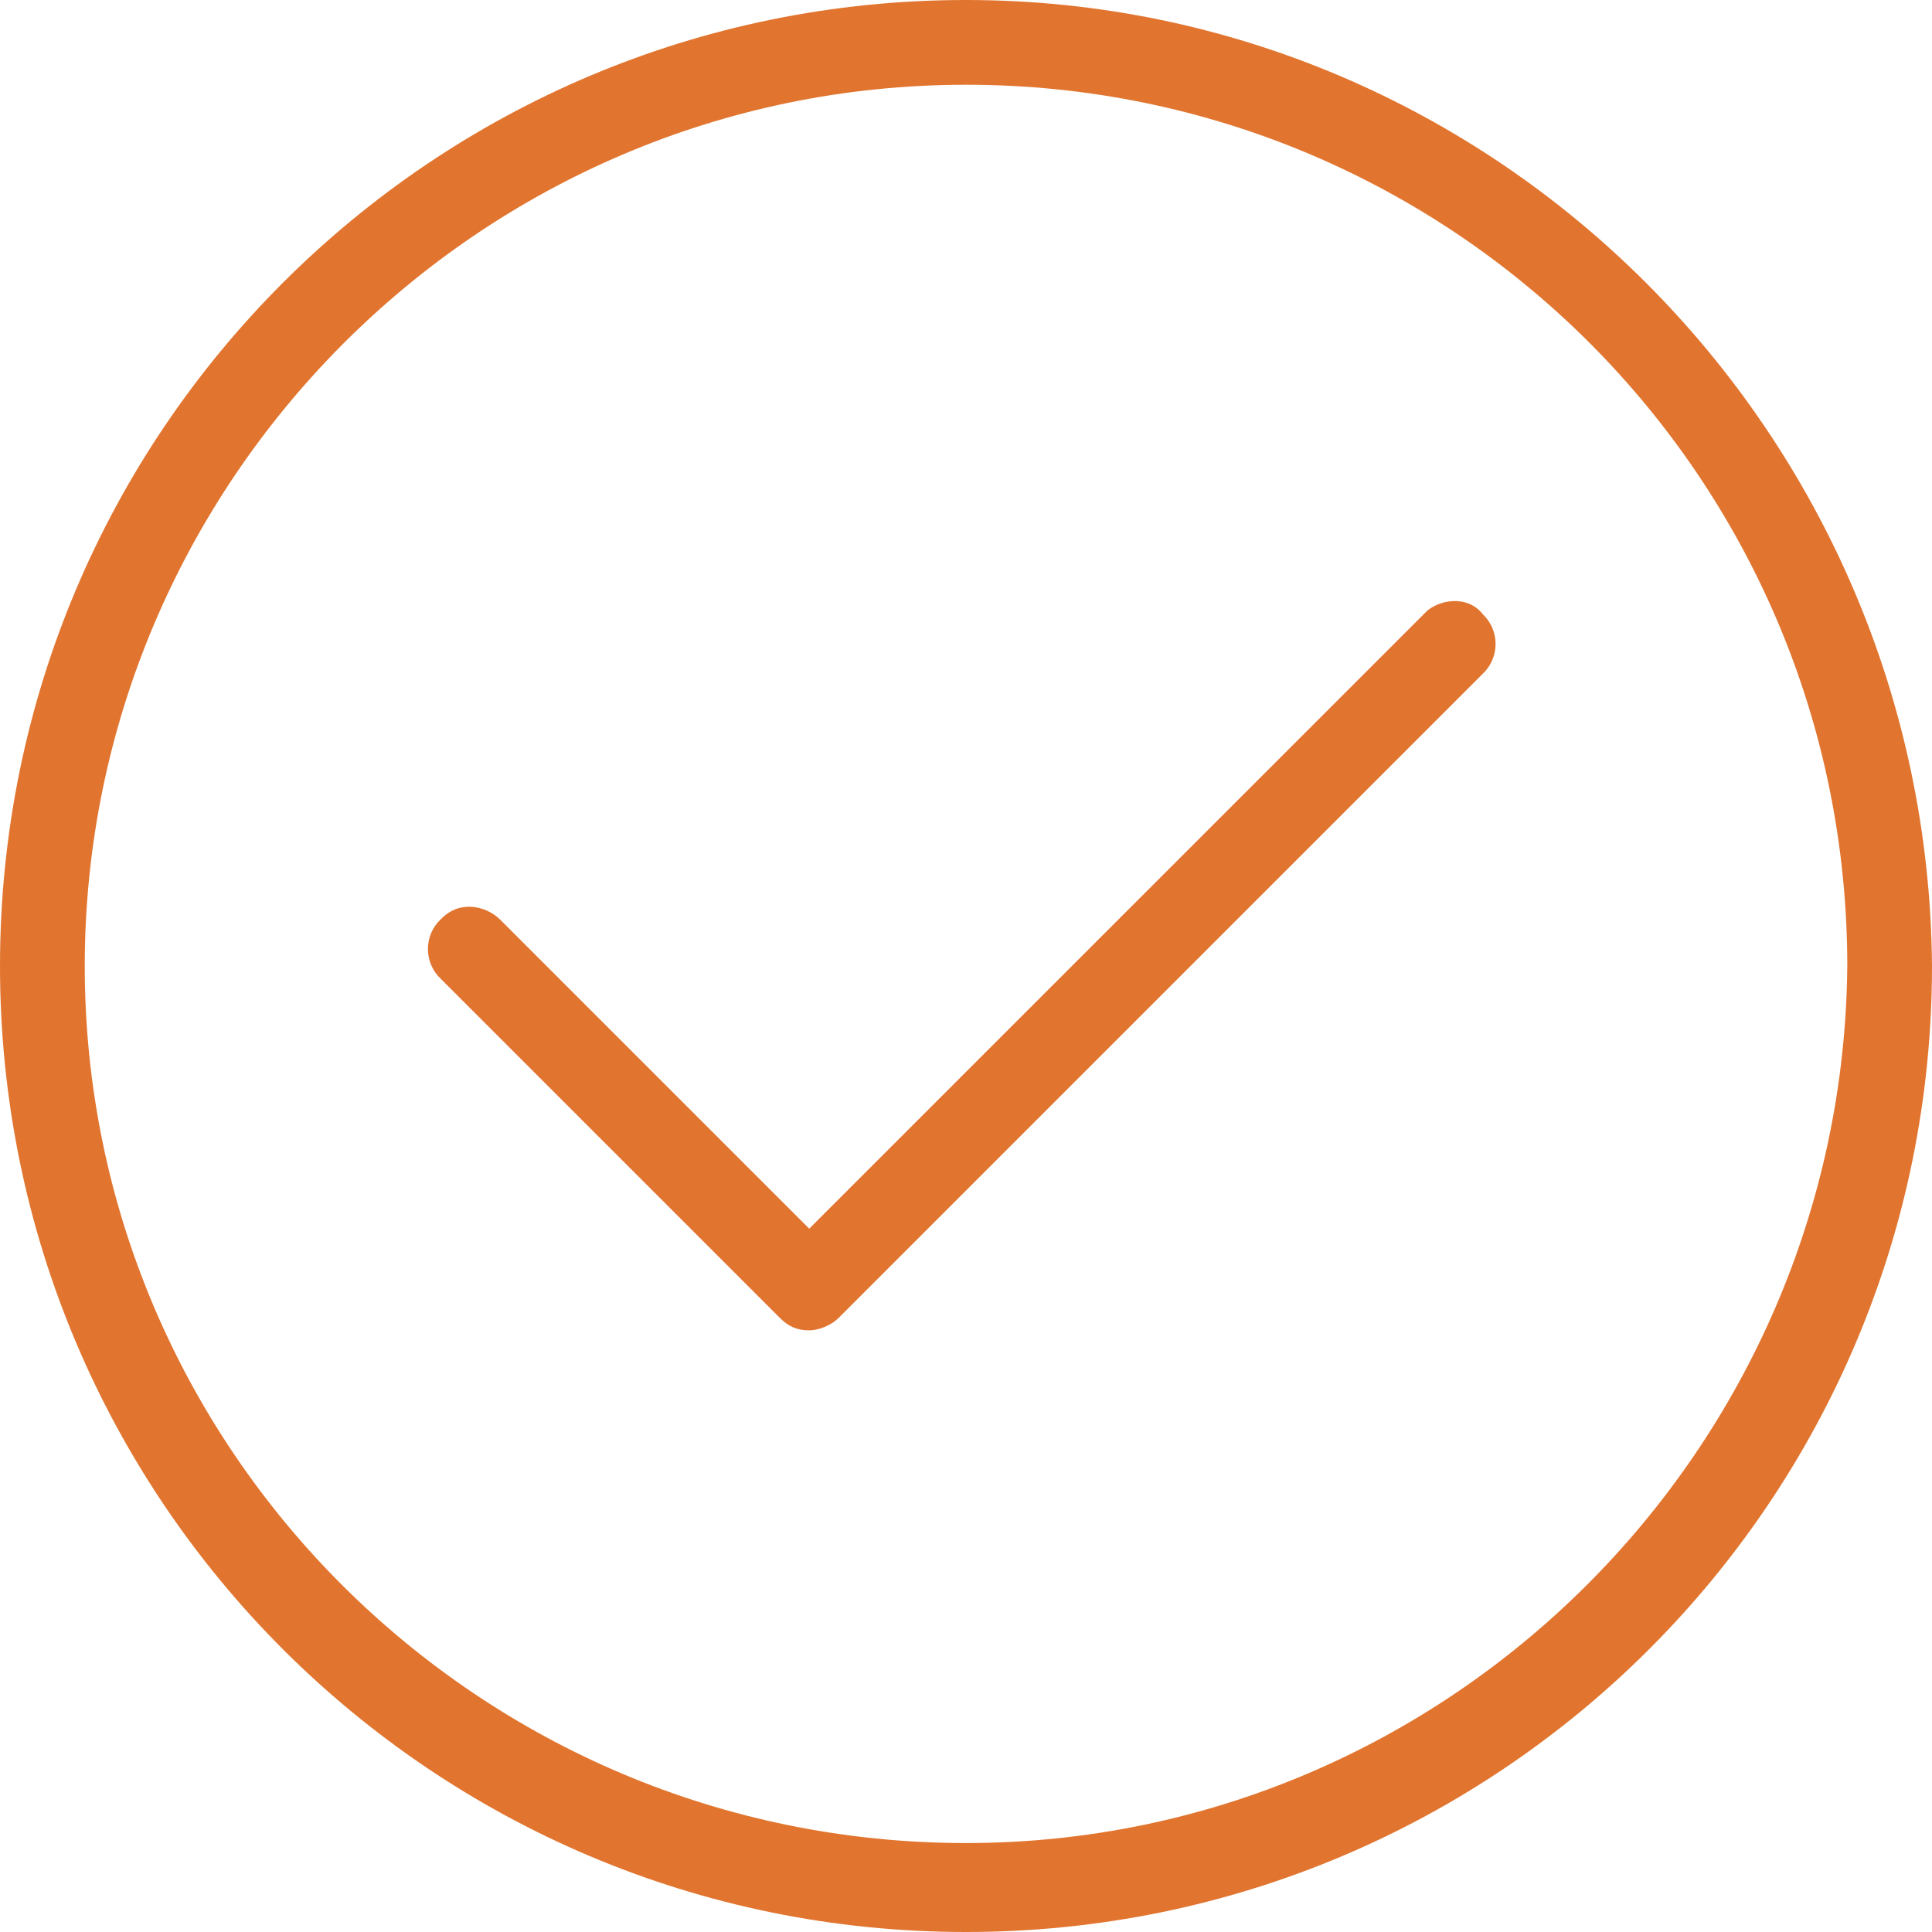
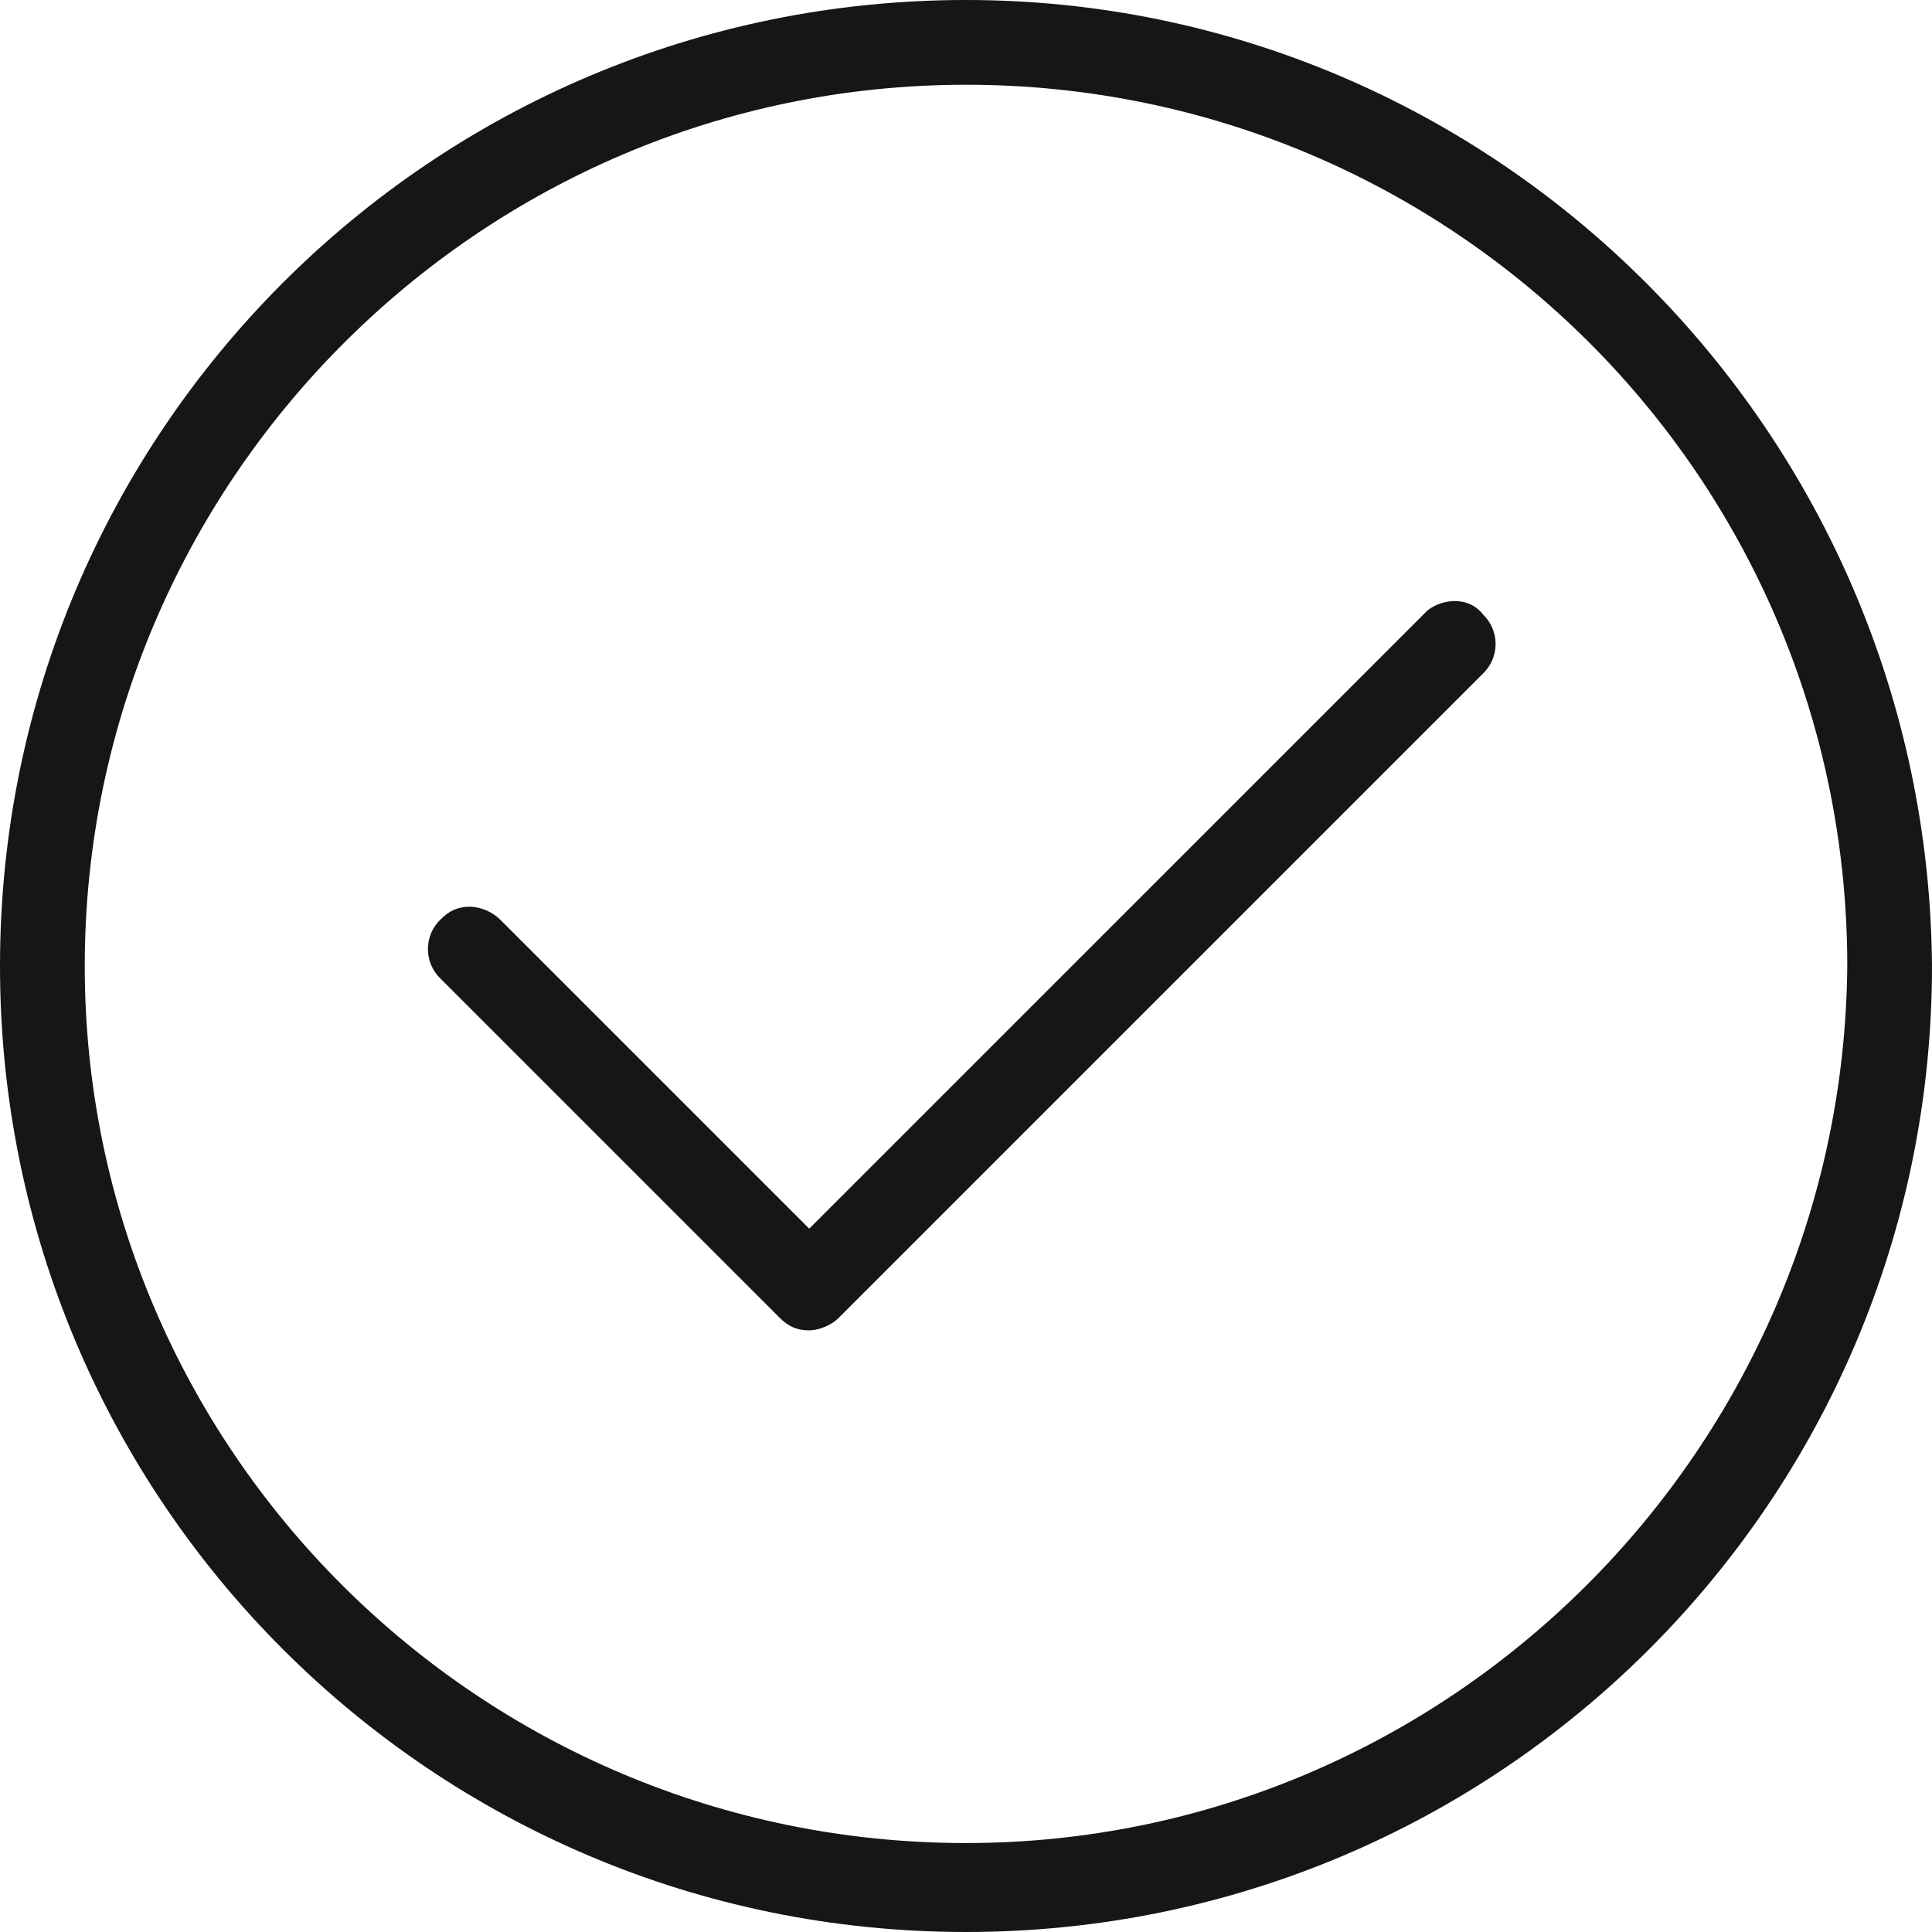
- <svg xmlns="http://www.w3.org/2000/svg" width="25" height="25" viewBox="0 0 46 46" fill="none">
-   <path d="M23 0C10.29 0 0 10.29 0 23s10.29 23 23 23 23-10.29 23-23C45.9 10.29 35.61 0 23 0zm0 43.882C11.4 43.882 2.018 34.5 2.018 23 2.018 11.5 11.399 2.018 23 2.018c11.6 0 20.983 9.381 20.983 20.982C43.882 34.5 34.5 43.882 23 43.882z" fill="#E1752F" />
-   <path d="M33.996 14.526L19.267 29.254l-7.364-7.364a1.09 1.09 0 00-.706-.302c-.302 0-.504.1-.706.302a.975.975 0 000 1.412l8.07 8.07c.202.203.404.303.706.303.202 0 .505-.1.707-.302l15.333-15.334a.975.975 0 000-1.412c-.303-.403-.908-.403-1.311-.1z" fill="#E1752F" />
+ <svg xmlns="http://www.w3.org/2000/svg" width="46" height="46" viewBox="0 0 46 46" fill="none">
+   <path d="M23 0C10.29 0 0 10.29 0 23s10.29 23 23 23 23-10.29 23-23C45.9 10.29 35.61 0 23 0zm0 43.882C11.4 43.882 2.018 34.5 2.018 23 2.018 11.5 11.399 2.018 23 2.018c11.6 0 20.983 9.381 20.983 20.982C43.882 34.5 34.5 43.882 23 43.882z" fill="#151618" />
+   <path d="M33.996 14.526L19.267 29.254l-7.364-7.364a1.09 1.09 0 00-.706-.302c-.302 0-.504.1-.706.302a.975.975 0 000 1.413l8.07 8.07c.202.202.404.302.706.302.202 0 .505-.1.707-.302l15.333-15.334a.975.975 0 000-1.412c-.303-.403-.908-.403-1.311-.1z" fill="#151618" />
</svg>
